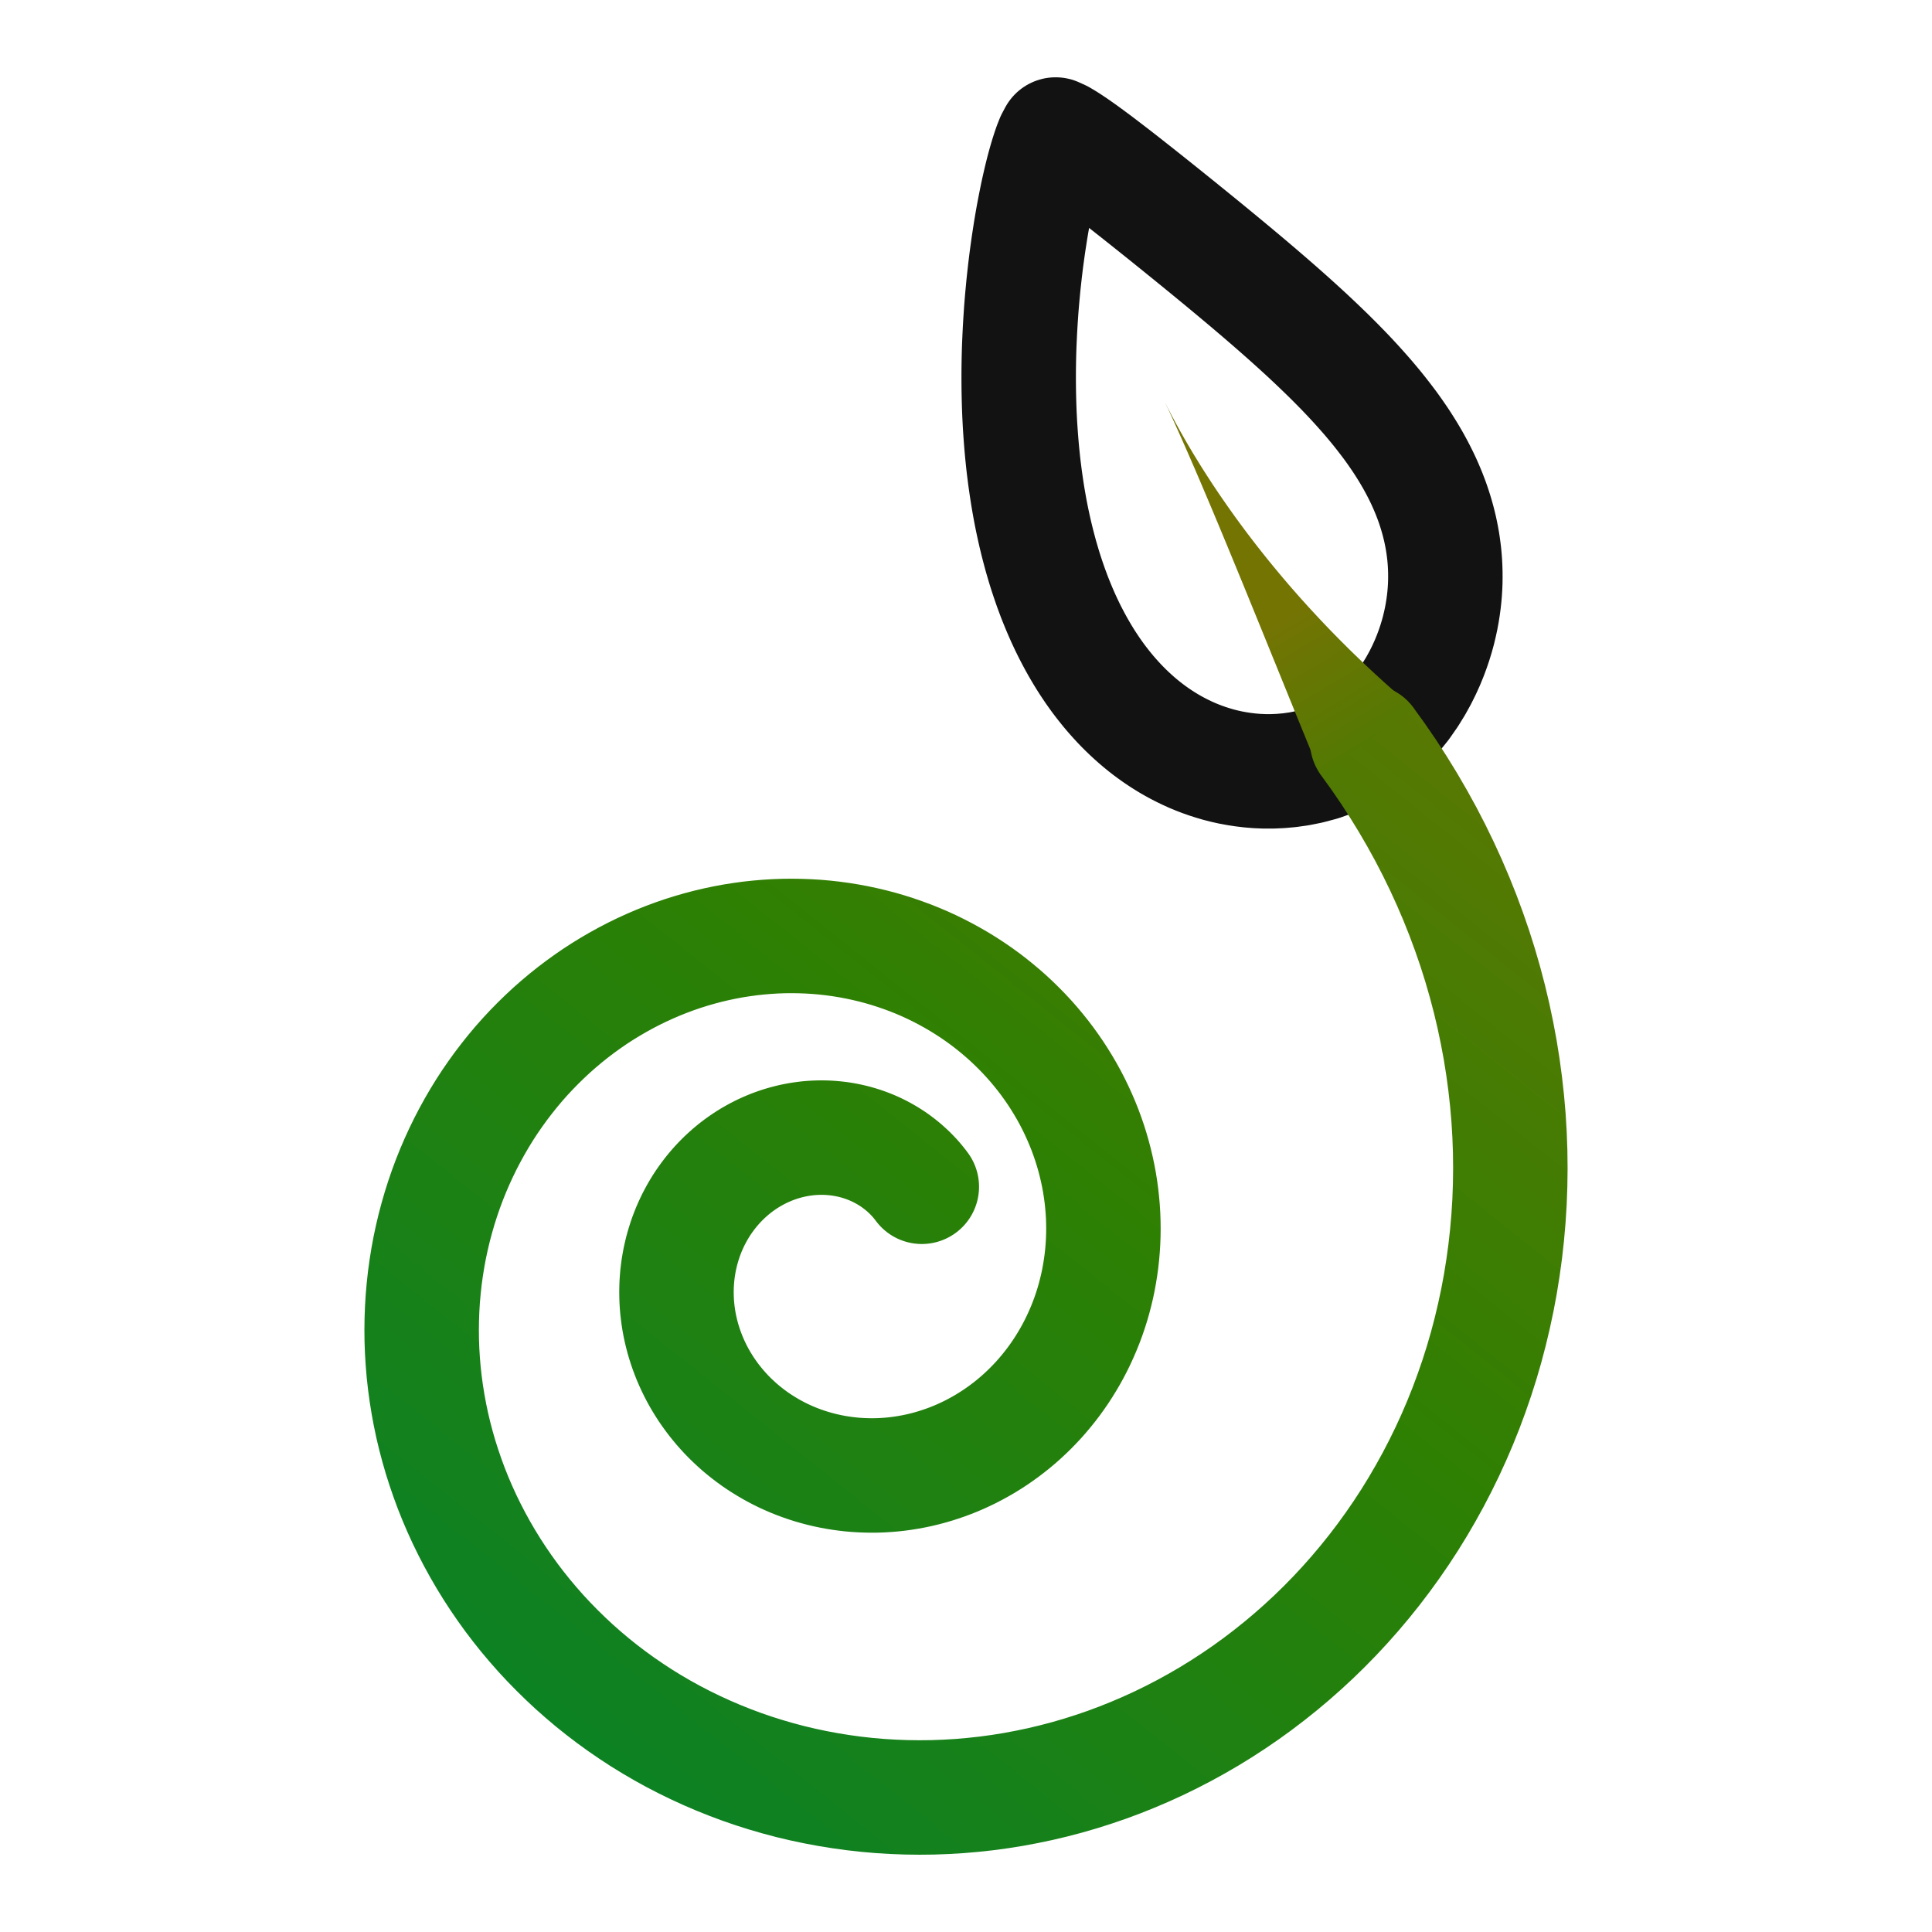
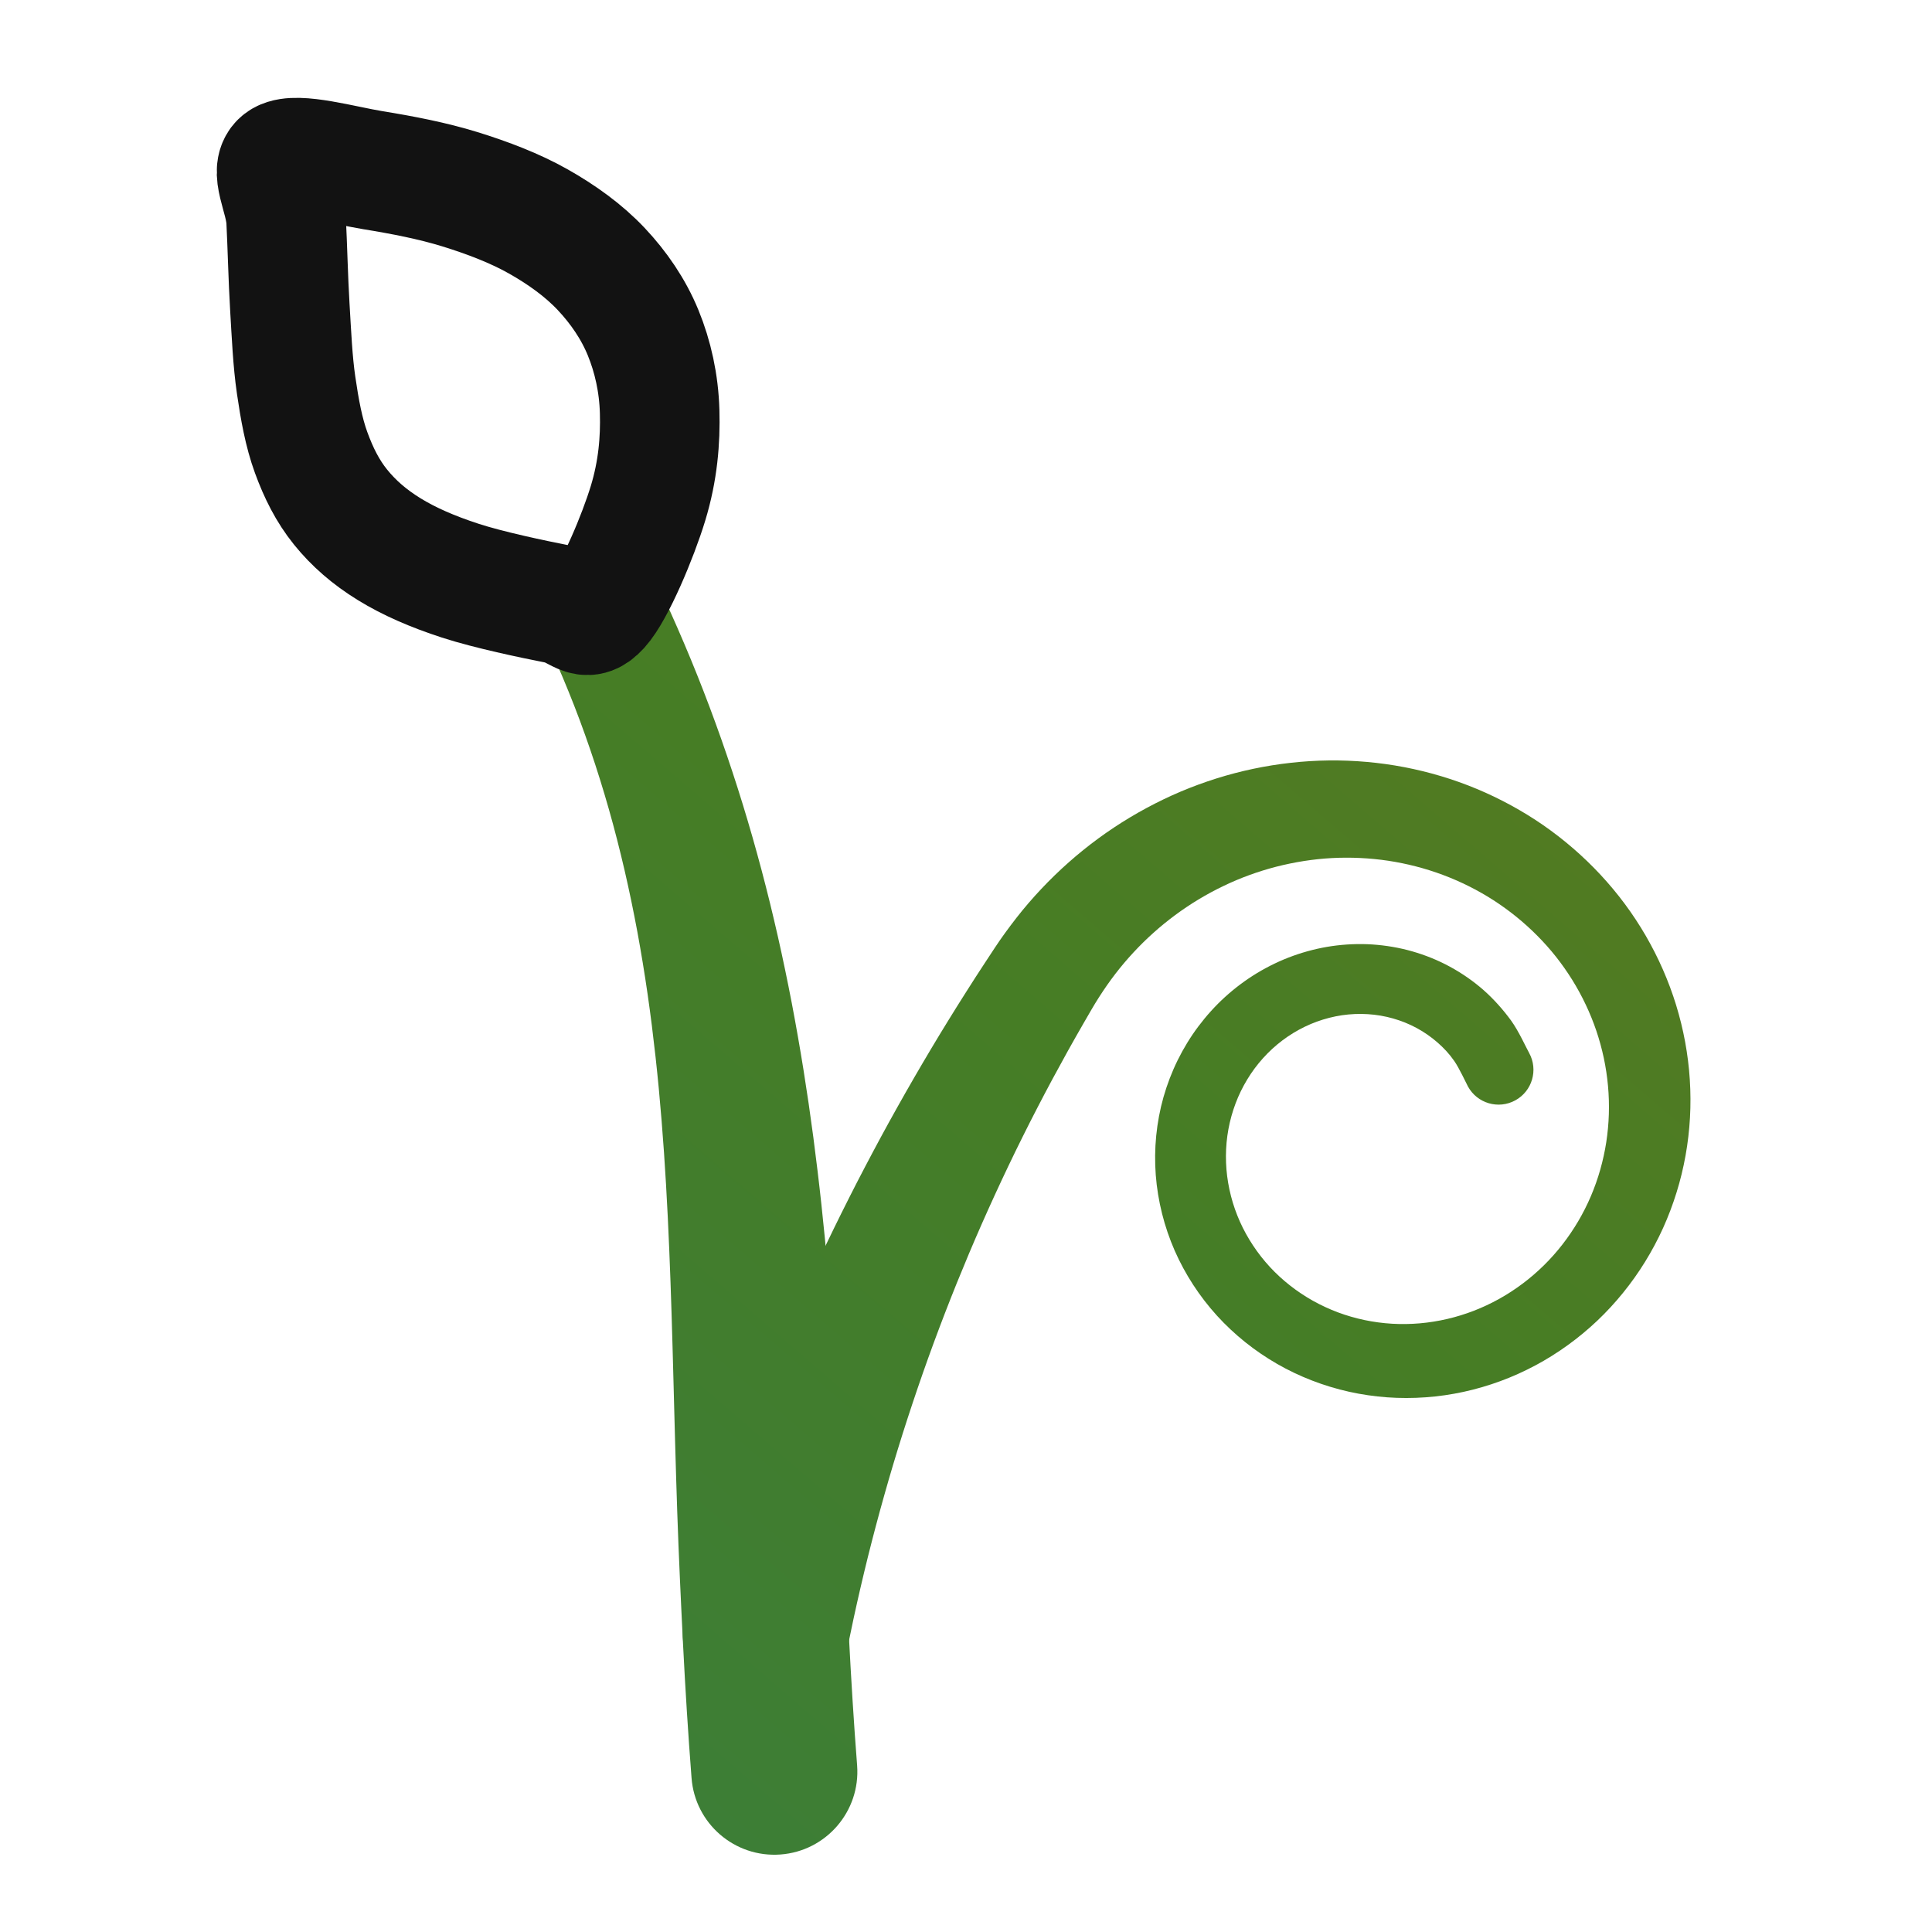
- <svg xmlns="http://www.w3.org/2000/svg" width="100" height="100" viewBox="162.00 162.00 700.00 700.00">
+ <svg xmlns="http://www.w3.org/2000/svg" width="100" height="100" viewBox="122.43 122.43 779.13 779.13">
  <defs>
-     <linearGradient id="sweep" gradientUnits="userSpaceOnUse" x1="294.03" y1="834.00" x2="729.97" y2="287.53">
-       <stop offset="0" stop-color="#03822D" />
-       <stop offset="0.5" stop-color="#2D8003" />
-       <stop offset="1" stop-color="#747403" />
-     </linearGradient>
-     <linearGradient id="point" gradientUnits="userSpaceOnUse" x1="657.36" y1="430.62" x2="584.34" y2="308.27">
-       <stop offset="0" stop-color="#547903" />
-       <stop offset="0.38" stop-color="#747403" />
-       <stop offset="1" stop-color="#747403" />
+     <linearGradient id="sweep" gradientUnits="userSpaceOnUse" x1="212.17" y1="870.40" x2="821.21" y2="162.98">
+       <stop offset="0" stop-color="#397E3D" />
+       <stop offset="0.5" stop-color="#467D25" />
+       <stop offset="1" stop-color="#60781E" />
    </linearGradient>
  </defs>
-   <path d="M 657.36 430.62 L 666.72 422.00 L 670.31 417.55 L 672.88 413.86 L 674.90 410.58 L 676.57 407.56 L 677.97 404.75 L 679.18 402.08 L 680.22 399.54 L 681.12 397.11 L 681.91 394.77 L 682.60 392.50 L 683.20 390.31 L 683.71 388.17 L 684.16 386.10 L 684.53 384.08 L 684.85 382.10 L 685.11 380.17 L 685.32 378.28 L 685.48 376.43 L 685.59 374.62 L 685.66 372.84 L 685.68 371.09 L 685.67 369.37 L 685.62 367.68 L 685.54 366.02 L 685.42 364.38 L 685.27 362.76 L 685.08 361.17 L 684.87 359.61 L 684.63 358.06 L 684.36 356.54 L 684.06 355.03 L 683.74 353.54 L 683.39 352.08 L 683.02 350.62 L 682.62 349.19 L 682.20 347.77 L 681.76 346.37 L 681.30 344.98 L 680.82 343.61 L 680.31 342.25 L 679.79 340.90 L 679.24 339.57 L 678.68 338.25 L 678.10 336.94 L 677.50 335.64 L 676.88 334.36 L 676.24 333.08 L 675.59 331.82 L 674.92 330.56 L 674.24 329.32 L 673.54 328.08 L 672.82 326.86 L 672.09 325.64 L 671.34 324.43 L 670.58 323.23 L 669.81 322.03 L 669.02 320.85 L 668.21 319.67 L 667.40 318.50 L 666.57 317.33 L 665.73 316.17 L 664.87 315.02 L 664.00 313.88 L 663.12 312.74 L 662.23 311.60 L 661.33 310.47 L 660.42 309.35 L 659.49 308.23 L 658.55 307.11 L 657.61 306.00 L 656.65 304.90 L 655.68 303.80 L 654.70 302.70 L 653.71 301.60 L 652.71 300.51 L 651.71 299.43 L 650.69 298.34 L 649.66 297.26 L 648.63 296.18 L 647.58 295.11 L 646.53 294.04 L 645.47 292.97 L 644.40 291.90 L 643.32 290.83 L 642.23 289.77 L 641.13 288.71 L 640.03 287.65 L 638.92 286.59 L 637.80 285.53 L 636.68 284.48 L 635.55 283.42 L 634.41 282.37 L 633.26 281.32 L 632.11 280.27 L 630.95 279.22 L 629.78 278.17 L 628.61 277.12 L 627.43 276.07 L 626.24 275.02 L 625.05 273.97 L 623.85 272.92 L 622.65 271.88 L 621.44 270.83 L 620.22 269.78 L 619.00 268.73 L 617.78 267.68 L 616.54 266.63 L 615.31 265.58 L 614.07 264.53 L 612.82 263.48 L 611.57 262.43 L 610.31 261.38 L 609.05 260.32 L 607.78 259.27 L 606.51 258.21 L 605.24 257.16 L 603.96 256.10 L 602.67 255.04 L 601.38 253.98 L 600.09 252.92 L 598.79 251.85 L 597.49 250.79 L 596.18 249.72 L 594.87 248.66 L 593.56 247.59 L 592.24 246.52 L 590.91 245.45 L 589.59 244.37 L 588.26 243.30 L 586.92 242.22 L 585.58 241.14 L 584.24 240.06 L 582.89 238.98 L 581.53 237.89 L 580.18 236.81 L 578.81 235.72 L 577.45 234.63 L 576.07 233.54 L 574.70 232.45 L 573.31 231.35 L 571.92 230.26 L 570.53 229.16 L 569.13 228.06 L 567.72 226.96 L 566.31 225.86 L 564.88 224.76 L 563.45 223.66 L 562.01 222.56 L 560.56 221.45 L 559.10 220.35 L 557.62 219.25 L 556.13 218.15 L 554.62 217.05 L 553.08 215.96 L 551.52 214.87 L 549.92 213.79 L 548.26 212.72 L 546.52 211.68 L 544.47 210.74 L 544.47 210.74 L 543.41 212.73 L 542.66 214.63 L 542.01 216.50 L 541.42 218.35 L 540.87 220.19 L 540.35 222.03 L 539.86 223.85 L 539.40 225.68 L 538.96 227.50 L 538.54 229.32 L 538.13 231.14 L 537.74 232.95 L 537.37 234.77 L 537.01 236.58 L 536.66 238.39 L 536.32 240.20 L 536.00 242.01 L 535.69 243.82 L 535.39 245.62 L 535.11 247.43 L 534.83 249.24 L 534.56 251.05 L 534.31 252.85 L 534.06 254.66 L 533.82 256.46 L 533.60 258.27 L 533.38 260.07 L 533.18 261.88 L 532.98 263.68 L 532.79 265.48 L 532.62 267.29 L 532.45 269.09 L 532.29 270.89 L 532.14 272.69 L 532.00 274.49 L 531.88 276.29 L 531.76 278.09 L 531.65 279.89 L 531.55 281.69 L 531.46 283.49 L 531.38 285.28 L 531.30 287.08 L 531.24 288.87 L 531.19 290.66 L 531.15 292.45 L 531.12 294.24 L 531.10 296.03 L 531.09 297.82 L 531.09 299.61 L 531.10 301.39 L 531.12 303.17 L 531.15 304.95 L 531.19 306.73 L 531.24 308.51 L 531.30 310.28 L 531.37 312.06 L 531.46 313.83 L 531.55 315.60 L 531.66 317.36 L 531.78 319.12 L 531.91 320.88 L 532.05 322.64 L 532.20 324.40 L 532.36 326.15 L 532.54 327.90 L 532.72 329.64 L 532.92 331.38 L 533.14 333.12 L 533.36 334.86 L 533.60 336.59 L 533.85 338.31 L 534.11 340.04 L 534.38 341.76 L 534.67 343.47 L 534.97 345.18 L 535.28 346.89 L 535.61 348.59 L 535.95 350.28 L 536.31 351.97 L 536.68 353.66 L 537.06 355.34 L 537.46 357.01 L 537.87 358.68 L 538.30 360.34 L 538.74 362.00 L 539.19 363.65 L 539.67 365.29 L 540.15 366.93 L 540.65 368.56 L 541.17 370.18 L 541.71 371.80 L 542.26 373.41 L 542.82 375.01 L 543.41 376.60 L 544.00 378.19 L 544.62 379.76 L 545.26 381.33 L 545.91 382.89 L 546.58 384.44 L 547.26 385.98 L 547.97 387.51 L 548.69 389.03 L 549.43 390.54 L 550.20 392.04 L 550.98 393.53 L 551.78 395.01 L 552.60 396.48 L 553.44 397.93 L 554.30 399.38 L 555.18 400.81 L 556.08 402.23 L 557.01 403.63 L 557.95 405.03 L 558.92 406.40 L 559.91 407.77 L 560.93 409.12 L 561.97 410.45 L 563.03 411.77 L 564.12 413.08 L 565.23 414.36 L 566.37 415.63 L 567.53 416.89 L 568.72 418.12 L 569.94 419.34 L 571.18 420.53 L 572.46 421.71 L 573.76 422.87 L 575.09 424.00 L 576.46 425.12 L 577.85 426.21 L 579.28 427.27 L 580.75 428.32 L 582.24 429.33 L 583.78 430.32 L 585.35 431.29 L 586.96 432.22 L 588.61 433.12 L 590.30 433.99 L 592.04 434.83 L 593.82 435.64 L 595.65 436.40 L 597.54 437.13 L 599.47 437.81 L 601.47 438.45 L 603.52 439.05 L 605.64 439.59 L 607.84 440.08 L 610.11 440.50 L 612.46 440.86 L 614.91 441.15 L 617.47 441.36 L 620.15 441.47 L 622.96 441.47 L 625.95 441.34 L 629.14 441.06 L 632.60 440.58 L 636.42 439.82 L 640.79 438.66 L 646.18 436.73 L 657.36 430.62" fill="none" stroke="#121212" stroke-width="41.47" stroke-linecap="round" stroke-linejoin="round" />
-   <path d="M 495.99 591.99 L 495.37 591.17 L 494.72 590.36 L 494.06 589.56 L 493.37 588.78 L 492.65 588.01 L 491.92 587.26 L 491.17 586.53 L 490.39 585.81 L 489.60 585.10 L 488.78 584.42 L 487.95 583.75 L 487.09 583.10 L 486.22 582.46 L 485.33 581.85 L 484.42 581.26 L 483.49 580.69 L 482.55 580.14 L 481.59 579.61 L 480.61 579.10 L 479.62 578.61 L 478.61 578.15 L 477.59 577.71 L 476.55 577.30 L 475.50 576.91 L 474.44 576.54 L 473.36 576.20 L 472.27 575.88 L 471.17 575.59 L 470.06 575.33 L 468.94 575.09 L 467.81 574.88 L 466.67 574.69 L 465.52 574.54 L 464.36 574.41 L 463.20 574.31 L 462.03 574.23 L 460.86 574.19 L 459.68 574.17 L 458.49 574.19 L 457.30 574.23 L 456.11 574.30 L 454.92 574.40 L 453.72 574.54 L 452.53 574.70 L 451.33 574.89 L 450.14 575.11 L 448.94 575.36 L 447.75 575.65 L 446.56 575.96 L 445.38 576.30 L 444.20 576.67 L 443.02 577.08 L 441.85 577.51 L 440.69 577.98 L 439.54 578.47 L 438.39 578.99 L 437.25 579.55 L 436.13 580.13 L 435.01 580.75 L 433.90 581.39 L 432.81 582.06 L 431.73 582.76 L 430.66 583.50 L 429.61 584.25 L 428.57 585.04 L 427.55 585.86 L 426.55 586.70 L 425.56 587.58 L 424.59 588.47 L 423.64 589.40 L 422.71 590.35 L 421.80 591.33 L 420.91 592.34 L 420.04 593.37 L 419.20 594.42 L 418.38 595.50 L 417.58 596.60 L 416.80 597.73 L 416.05 598.88 L 415.33 600.05 L 414.64 601.24 L 413.97 602.46 L 413.32 603.69 L 412.71 604.95 L 412.13 606.22 L 411.57 607.51 L 411.05 608.82 L 410.55 610.15 L 410.09 611.50 L 409.66 612.86 L 409.26 614.23 L 408.89 615.62 L 408.56 617.03 L 408.25 618.44 L 407.99 619.87 L 407.75 621.31 L 407.56 622.76 L 407.39 624.22 L 407.27 625.69 L 407.17 627.17 L 407.12 628.66 L 407.10 630.15 L 407.12 631.65 L 407.17 633.15 L 407.26 634.65 L 407.39 636.16 L 407.56 637.67 L 407.76 639.18 L 408.00 640.69 L 408.28 642.20 L 408.60 643.71 L 408.96 645.22 L 409.35 646.72 L 409.79 648.22 L 410.26 649.71 L 410.77 651.19 L 411.32 652.67 L 411.90 654.14 L 412.53 655.60 L 413.19 657.05 L 413.89 658.48 L 414.63 659.91 L 415.40 661.32 L 416.22 662.72 L 417.07 664.10 L 417.95 665.46 L 418.88 666.81 L 419.84 668.14 L 420.83 669.45 L 421.87 670.74 L 422.93 672.01 L 424.04 673.26 L 425.17 674.49 L 426.34 675.69 L 427.55 676.86 L 428.78 678.01 L 430.05 679.14 L 431.35 680.23 L 432.69 681.30 L 434.05 682.34 L 435.44 683.35 L 436.87 684.33 L 438.32 685.27 L 439.80 686.18 L 441.30 687.06 L 442.84 687.91 L 444.40 688.72 L 445.98 689.50 L 447.59 690.23 L 449.23 690.94 L 450.88 691.60 L 452.56 692.22 L 454.26 692.81 L 455.98 693.36 L 457.72 693.86 L 459.48 694.33 L 461.25 694.75 L 463.04 695.13 L 464.85 695.47 L 466.67 695.76 L 468.50 696.01 L 470.35 696.22 L 472.20 696.38 L 474.07 696.49 L 475.95 696.56 L 477.83 696.59 L 479.73 696.57 L 481.62 696.50 L 483.53 696.38 L 485.43 696.22 L 487.34 696.01 L 489.25 695.75 L 491.16 695.44 L 493.07 695.09 L 494.97 694.69 L 496.87 694.24 L 498.77 693.74 L 500.66 693.19 L 502.55 692.59 L 504.42 691.95 L 506.29 691.26 L 508.15 690.52 L 509.99 689.73 L 511.82 688.89 L 513.64 688.01 L 515.44 687.07 L 517.22 686.09 L 518.99 685.07 L 520.73 683.99 L 522.46 682.87 L 524.16 681.70 L 525.84 680.49 L 527.50 679.23 L 529.13 677.93 L 530.74 676.58 L 532.31 675.19 L 533.86 673.75 L 535.38 672.27 L 536.86 670.75 L 538.32 669.19 L 539.74 667.58 L 541.12 665.94 L 542.47 664.26 L 543.79 662.53 L 545.06 660.77 L 546.30 658.97 L 547.49 657.14 L 548.64 655.27 L 549.76 653.36 L 550.83 651.42 L 551.85 649.45 L 552.83 647.45 L 553.76 645.41 L 554.65 643.35 L 555.49 641.26 L 556.28 639.14 L 557.02 636.99 L 557.71 634.82 L 558.35 632.62 L 558.93 630.40 L 559.47 628.16 L 559.95 625.90 L 560.37 623.61 L 560.74 621.31 L 561.06 619.00 L 561.32 616.66 L 561.52 614.32 L 561.67 611.96 L 561.76 609.58 L 561.79 607.20 L 561.76 604.81 L 561.68 602.41 L 561.53 600.01 L 561.32 597.60 L 561.06 595.19 L 560.73 592.78 L 560.35 590.37 L 559.90 587.95 L 559.39 585.55 L 558.82 583.14 L 558.19 580.74 L 557.50 578.35 L 556.75 575.97 L 555.93 573.60 L 555.06 571.24 L 554.12 568.90 L 553.12 566.57 L 552.06 564.25 L 550.95 561.96 L 549.77 559.68 L 548.53 557.43 L 547.23 555.20 L 545.87 552.99 L 544.46 550.81 L 542.98 548.66 L 541.45 546.53 L 539.86 544.44 L 538.21 542.38 L 536.51 540.35 L 534.75 538.36 L 532.93 536.40 L 531.06 534.49 L 529.14 532.61 L 527.17 530.77 L 525.14 528.98 L 523.06 527.23 L 520.93 525.52 L 518.76 523.86 L 516.53 522.25 L 514.26 520.69 L 511.94 519.18 L 509.58 517.72 L 507.17 516.32 L 504.72 514.97 L 502.23 513.67 L 499.70 512.43 L 497.13 511.25 L 494.52 510.13 L 491.87 509.07 L 489.19 508.08 L 486.48 507.14 L 483.73 506.27 L 480.96 505.46 L 478.15 504.72 L 475.32 504.05 L 472.46 503.44 L 469.57 502.90 L 466.67 502.43 L 463.74 502.03 L 460.79 501.70 L 457.83 501.44 L 454.84 501.26 L 451.85 501.15 L 448.84 501.11 L 445.82 501.14 L 442.79 501.25 L 439.75 501.44 L 436.71 501.70 L 433.66 502.03 L 430.61 502.45 L 427.56 502.93 L 424.51 503.50 L 421.47 504.14 L 418.43 504.86 L 415.40 505.66 L 412.38 506.53 L 409.37 507.48 L 406.37 508.51 L 403.39 509.62 L 400.43 510.80 L 397.49 512.06 L 394.56 513.40 L 391.66 514.81 L 388.79 516.30 L 385.94 517.87 L 383.12 519.51 L 380.33 521.22 L 377.57 523.01 L 374.85 524.88 L 372.17 526.82 L 369.52 528.83 L 366.92 530.91 L 364.36 533.06 L 361.84 535.28 L 359.37 537.58 L 356.95 539.94 L 354.57 542.37 L 352.25 544.86 L 349.98 547.42 L 347.77 550.05 L 345.62 552.74 L 343.52 555.49 L 341.49 558.30 L 339.51 561.17 L 337.60 564.10 L 335.76 567.09 L 333.99 570.13 L 332.28 573.23 L 330.64 576.38 L 329.08 579.58 L 327.59 582.82 L 326.17 586.12 L 324.83 589.46 L 323.57 592.85 L 322.39 596.28 L 321.29 599.75 L 320.27 603.26 L 319.33 606.80 L 318.48 610.38 L 317.71 613.99 L 317.03 617.64 L 316.44 621.31 L 315.93 625.01 L 315.52 628.74 L 315.19 632.49 L 314.96 636.25 L 314.82 640.04 L 314.77 643.84 L 314.81 647.66 L 314.95 651.49 L 315.19 655.33 L 315.51 659.17 L 315.94 663.03 L 316.46 666.88 L 317.08 670.73 L 317.79 674.58 L 318.60 678.43 L 319.51 682.27 L 320.52 686.10 L 321.62 689.91 L 322.83 693.72 L 324.13 697.50 L 325.52 701.27 L 327.02 705.02 L 328.61 708.74 L 330.30 712.43 L 332.09 716.10 L 333.97 719.73 L 335.95 723.33 L 338.02 726.89 L 340.19 730.42 L 342.45 733.90 L 344.81 737.34 L 347.25 740.73 L 349.79 744.07 L 352.42 747.36 L 355.15 750.60 L 357.95 753.78 L 360.85 756.90 L 363.84 759.96 L 366.91 762.96 L 370.06 765.90 L 373.30 768.76 L 376.61 771.56 L 380.01 774.28 L 383.49 776.93 L 387.04 779.50 L 390.67 781.99 L 394.37 784.41 L 398.15 786.74 L 401.99 788.98 L 405.90 791.14 L 409.88 793.20 L 413.93 795.18 L 418.03 797.06 L 422.20 798.85 L 426.42 800.54 L 430.70 802.14 L 435.03 803.63 L 439.42 805.02 L 443.85 806.31 L 448.33 807.50 L 452.85 808.57 L 457.42 809.54 L 462.03 810.40 L 466.67 811.15 L 471.34 811.79 L 476.05 812.32 L 480.79 812.73 L 485.55 813.02 L 490.34 813.20 L 495.14 813.26 L 499.96 813.21 L 504.80 813.03 L 509.65 812.74 L 514.51 812.32 L 519.38 811.79 L 524.25 811.13 L 529.12 810.35 L 533.98 809.44 L 538.84 808.42 L 543.69 807.27 L 548.53 806.00 L 553.36 804.60 L 558.16 803.08 L 562.95 801.44 L 567.71 799.67 L 572.44 797.78 L 577.14 795.77 L 581.81 793.64 L 586.44 791.38 L 591.03 789.00 L 595.58 786.50 L 600.09 783.88 L 604.54 781.14 L 608.94 778.28 L 613.28 775.31 L 617.57 772.21 L 621.79 769.00 L 625.95 765.68 L 630.04 762.24 L 634.06 758.69 L 638.01 755.03 L 641.88 751.26 L 645.67 747.38 L 649.38 743.39 L 653.00 739.30 L 656.53 735.11 L 659.97 730.82 L 663.32 726.42 L 666.57 721.93 L 669.72 717.35 L 672.77 712.67 L 675.71 707.90 L 678.54 703.04 L 681.27 698.10 L 683.88 693.07 L 686.38 687.96 L 688.76 682.77 L 691.02 677.51 L 693.16 672.17 L 695.17 666.76 L 697.06 661.29 L 698.82 655.75 L 700.45 650.15 L 701.94 644.49 L 703.30 638.77 L 704.53 633.00 L 705.62 627.18 L 706.56 621.31 L 707.37 615.40 L 708.03 609.46 L 708.55 603.47 L 708.93 597.45 L 709.15 591.40 L 709.23 585.33 L 709.16 579.24 L 708.94 573.12 L 708.57 566.99 L 708.04 560.85 L 707.36 554.70 L 706.53 548.55 L 705.55 542.40 L 704.40 536.25 L 703.11 530.11 L 701.66 523.98 L 700.05 517.86 L 698.29 511.77 L 696.37 505.69 L 694.29 499.65 L 692.06 493.63 L 689.67 487.65 L 687.13 481.71 L 684.43 475.81 L 681.58 469.96 L 678.57 464.15 L 675.41 458.41 L 672.10 452.72 L 668.64 447.09 L 665.03 441.53 L 661.27 436.04 L 657.36 430.62" fill="none" stroke="url(#sweep)" stroke-width="41.47" stroke-linecap="round" stroke-linejoin="round" />
-   <path d="M 674.19 418.52 L 672.99 417.50 L 671.81 416.48 L 670.62 415.47 L 669.44 414.45 L 668.27 413.42 L 667.10 412.39 L 665.93 411.36 L 664.77 410.32 L 663.61 409.28 L 662.46 408.23 L 661.31 407.18 L 660.16 406.13 L 659.02 405.07 L 657.88 404.00 L 656.74 402.93 L 655.61 401.86 L 654.49 400.78 L 653.37 399.70 L 652.25 398.62 L 651.13 397.53 L 650.03 396.43 L 648.92 395.33 L 647.82 394.23 L 646.72 393.12 L 645.63 392.01 L 644.55 390.90 L 643.46 389.78 L 642.38 388.65 L 641.31 387.52 L 640.24 386.39 L 639.18 385.25 L 638.12 384.11 L 637.06 382.97 L 636.01 381.82 L 634.96 380.66 L 633.92 379.51 L 632.88 378.35 L 631.85 377.18 L 630.82 376.01 L 629.80 374.84 L 628.78 373.66 L 627.77 372.47 L 626.76 371.29 L 625.76 370.10 L 624.76 368.90 L 623.77 367.71 L 622.78 366.50 L 621.80 365.30 L 620.82 364.09 L 619.85 362.87 L 618.88 361.65 L 617.92 360.43 L 616.96 359.20 L 616.01 357.97 L 615.07 356.74 L 614.12 355.50 L 613.19 354.26 L 612.26 353.01 L 611.33 351.76 L 610.42 350.51 L 609.50 349.25 L 608.59 347.98 L 607.69 346.72 L 606.80 345.45 L 605.91 344.17 L 605.02 342.90 L 604.14 341.61 L 603.27 340.33 L 602.40 339.04 L 601.54 337.75 L 600.69 336.45 L 599.84 335.15 L 599.00 333.84 L 598.16 332.53 L 597.33 331.22 L 596.51 329.90 L 595.70 328.58 L 594.89 327.26 L 594.08 325.93 L 593.29 324.59 L 592.50 323.26 L 591.72 321.92 L 590.94 320.57 L 590.18 319.22 L 589.42 317.87 L 588.67 316.51 L 587.92 315.15 L 587.19 313.78 L 586.46 312.41 L 585.75 311.04 L 585.04 309.66 L 584.35 308.27 L 584.33 308.28 L 585.00 309.68 L 585.65 311.08 L 586.30 312.49 L 586.95 313.90 L 587.59 315.32 L 588.23 316.73 L 588.87 318.15 L 589.50 319.56 L 590.13 320.98 L 590.76 322.40 L 591.39 323.82 L 592.02 325.25 L 592.64 326.67 L 593.26 328.10 L 593.88 329.53 L 594.50 330.95 L 595.12 332.38 L 595.73 333.82 L 596.35 335.25 L 596.96 336.68 L 597.57 338.12 L 598.18 339.55 L 598.79 340.99 L 599.40 342.43 L 600.01 343.87 L 600.62 345.31 L 601.22 346.75 L 601.83 348.19 L 602.43 349.63 L 603.04 351.08 L 603.64 352.52 L 604.24 353.97 L 604.85 355.42 L 605.45 356.87 L 606.05 358.32 L 606.65 359.77 L 607.25 361.22 L 607.85 362.68 L 608.45 364.13 L 609.05 365.59 L 609.65 367.04 L 610.25 368.50 L 610.85 369.96 L 611.45 371.42 L 612.05 372.88 L 612.65 374.34 L 613.25 375.81 L 613.85 377.27 L 614.44 378.73 L 615.04 380.20 L 615.64 381.67 L 616.24 383.14 L 616.84 384.61 L 617.44 386.08 L 618.04 387.55 L 618.64 389.02 L 619.24 390.49 L 619.84 391.97 L 620.44 393.44 L 621.04 394.92 L 621.64 396.40 L 622.24 397.88 L 622.84 399.36 L 623.44 400.84 L 624.05 402.32 L 624.65 403.80 L 625.25 405.29 L 625.86 406.77 L 626.46 408.26 L 627.07 409.75 L 627.67 411.24 L 628.28 412.73 L 628.88 414.22 L 629.49 415.71 L 630.10 417.20 L 630.70 418.70 L 631.31 420.19 L 631.92 421.69 L 632.53 423.18 L 633.14 424.68 L 633.75 426.18 L 634.37 427.68 L 634.98 429.18 L 635.59 430.69 L 636.21 432.19 L 636.82 433.69 L 637.44 435.20 L 638.06 436.71 L 638.67 438.21 L 639.29 439.72 L 639.91 441.23 L 640.52 442.73 Z" fill="url(#point)" stroke="none" />
+   <path d="M463.98 788.07C464.42 785.93 465.73 779.47 466.64 775.24C467.55 771.02 468.48 766.88 469.45 762.71C470.42 758.53 471.42 754.37 472.45 750.21C473.49 746.05 474.56 741.89 475.66 737.75C476.76 733.60 477.89 729.46 479.06 725.33C480.22 721.20 481.42 717.08 482.65 712.96C483.88 708.85 485.15 704.74 486.44 700.64C487.74 696.54 489.07 692.45 490.43 688.37C491.79 684.29 493.18 680.22 494.60 676.16C496.03 672.09 497.48 668.04 498.97 664.00C500.46 659.96 501.98 655.93 503.53 651.91C505.08 647.89 506.67 643.88 508.28 639.88C509.90 635.88 511.55 631.89 513.22 627.92C514.90 623.94 516.61 619.98 518.35 616.03C520.09 612.08 521.87 608.14 523.67 604.22C525.47 600.29 527.31 596.38 529.17 592.48C531.03 588.58 532.93 584.69 534.86 580.82C536.78 576.95 538.74 573.09 540.73 569.25C542.71 565.41 544.73 561.58 546.78 557.76C548.83 553.95 550.91 550.14 553.01 546.36C555.11 542.59 557.29 538.75 559.39 535.11C561.50 531.48 563.51 527.89 565.65 524.56C567.79 521.24 569.91 518.17 572.23 515.16C574.54 512.16 576.97 509.29 579.53 506.53C582.09 503.77 584.79 501.11 587.60 498.60C590.41 496.08 593.35 493.69 596.38 491.44C599.42 489.20 602.57 487.08 605.81 485.13C609.05 483.18 612.39 481.37 615.80 479.74C619.20 478.10 622.70 476.62 626.25 475.33C629.80 474.03 633.43 472.91 637.09 471.96C640.76 471.02 644.50 470.25 648.25 469.66C651.99 469.08 655.77 468.67 659.55 468.47C663.33 468.27 667.14 468.26 670.93 468.44C674.71 468.62 678.52 468.99 682.27 469.55C686.01 470.12 689.75 470.88 693.42 471.83C697.09 472.78 700.74 473.92 704.29 475.25C707.84 476.58 711.35 478.10 714.74 479.80C718.14 481.50 721.46 483.38 724.65 485.43C727.84 487.48 730.93 489.72 733.88 492.10C736.83 494.49 739.68 497.05 742.35 499.75C745.03 502.44 747.57 505.29 749.92 508.26C752.27 511.23 754.46 514.36 756.47 517.58C758.47 520.80 760.30 524.15 761.92 527.58C763.55 531.01 764.98 534.55 766.20 538.14C767.41 541.73 768.42 545.41 769.21 549.12C769.99 552.82 770.56 556.60 770.90 560.37C771.24 564.14 771.36 567.95 771.24 571.73C771.12 575.51 770.77 579.31 770.20 583.05C769.62 586.78 768.80 590.51 767.77 594.14C766.74 597.77 765.47 601.36 763.99 604.83C762.51 608.29 760.79 611.69 758.88 614.94C756.96 618.18 754.83 621.34 752.51 624.31C750.20 627.28 747.68 630.12 745.00 632.75C742.32 635.38 739.45 637.86 736.44 640.11C733.44 642.36 730.26 644.43 726.99 646.25C723.71 648.07 720.29 649.68 716.80 651.03C713.31 652.38 709.70 653.49 706.06 654.34C702.43 655.18 698.70 655.78 694.99 656.10C691.28 656.42 687.51 656.48 683.80 656.26C680.09 656.04 676.36 655.54 672.73 654.78C669.10 654.02 665.50 652.98 662.03 651.69C658.57 650.39 655.16 648.82 651.94 647.02C648.73 645.22 645.61 643.15 642.72 640.88C639.82 638.61 637.07 636.09 634.58 633.40C632.09 630.71 629.80 627.78 627.78 624.74C625.76 621.69 623.96 618.45 622.47 615.12C620.99 611.80 619.76 608.31 618.86 604.80C617.95 601.28 617.33 597.65 617.03 594.04C616.74 590.44 616.75 586.77 617.08 583.18C617.41 579.60 618.07 576.00 619.03 572.55C619.99 569.10 621.27 565.68 622.83 562.48C624.40 559.27 626.28 556.16 628.39 553.31C630.51 550.47 632.92 547.77 635.52 545.39C638.12 543.00 641.00 540.84 643.99 539.01C646.99 537.19 650.21 535.62 653.49 534.43C656.77 533.24 660.22 532.36 663.65 531.85C667.07 531.35 670.61 531.20 674.05 531.42C677.48 531.63 680.95 532.22 684.24 533.16C687.52 534.09 690.77 535.40 693.75 537.01C696.73 538.62 699.59 540.61 702.12 542.82C704.64 545.03 706.84 547.34 708.90 550.30C710.95 553.26 713.51 558.88 714.43 560.60A14.06 14.06 0 0 0 739.10 547.07C737.88 544.89 734.88 538.22 731.81 533.99C728.74 529.76 724.80 525.31 720.69 521.69C716.58 518.08 711.95 514.88 707.16 512.28C702.37 509.67 697.18 507.58 691.96 506.09C686.74 504.59 681.25 503.67 675.86 503.31C670.47 502.96 664.93 503.20 659.60 503.96C654.27 504.73 648.93 506.09 643.88 507.91C638.84 509.72 633.90 512.11 629.33 514.87C624.76 517.64 620.39 520.92 616.45 524.50C612.51 528.08 608.87 532.13 605.69 536.37C602.50 540.62 599.69 545.24 597.35 549.99C595.01 554.74 593.09 559.78 591.64 564.85C590.20 569.93 589.22 575.22 588.70 580.46C588.18 585.69 588.13 591.05 588.52 596.28C588.92 601.52 589.79 606.78 591.06 611.86C592.33 616.94 594.06 621.98 596.15 626.77C598.25 631.55 600.78 636.21 603.63 640.59C606.47 644.96 609.70 649.14 613.20 653.00C616.70 656.85 620.56 660.45 624.61 663.70C628.66 666.95 633.02 669.90 637.51 672.49C642.01 675.07 646.75 677.32 651.58 679.18C656.41 681.05 661.43 682.56 666.47 683.69C671.51 684.81 676.69 685.56 681.84 685.94C686.98 686.31 692.21 686.30 697.34 685.93C702.48 685.57 707.64 684.82 712.66 683.73C717.69 682.64 722.68 681.18 727.51 679.40C732.33 677.63 737.07 675.49 741.60 673.07C746.13 670.66 750.52 667.90 754.67 664.90C758.83 661.90 762.82 658.59 766.54 655.07C770.26 651.55 773.77 647.74 776.99 643.76C780.22 639.79 783.20 635.58 785.88 631.23C788.57 626.87 791.00 622.31 793.11 617.66C795.22 613.00 797.04 608.17 798.55 603.30C800.07 598.42 801.28 593.41 802.18 588.39C803.08 583.37 803.67 578.25 803.96 573.16C804.24 568.07 804.22 562.92 803.89 557.83C803.57 552.75 802.93 547.64 802.01 542.63C801.09 537.62 799.86 532.63 798.37 527.76C796.87 522.89 795.08 518.08 793.03 513.41C790.99 508.75 788.66 504.18 786.11 499.77C783.55 495.37 780.73 491.07 777.69 486.98C774.66 482.89 771.36 478.95 767.90 475.22C764.43 471.49 760.75 467.94 756.90 464.61C753.05 461.27 749.00 458.13 744.81 455.22C740.63 452.32 736.25 449.64 731.78 447.20C727.31 444.76 722.69 442.54 717.99 440.58C713.30 438.62 708.46 436.90 703.59 435.44C698.71 433.98 693.72 432.76 688.72 431.80C683.72 430.84 678.64 430.14 673.57 429.69C668.49 429.24 663.36 429.04 658.26 429.10C653.16 429.16 648.04 429.48 642.97 430.05C637.90 430.61 632.85 431.42 627.86 432.47C622.87 433.52 617.90 434.82 613.03 436.35C608.15 437.88 603.33 439.66 598.62 441.64C593.92 443.63 589.29 445.86 584.80 448.28C580.30 450.70 575.90 453.34 571.64 456.17C567.38 459.00 563.24 462.04 559.26 465.25C555.28 468.47 551.43 471.88 547.75 475.44C544.08 479.00 540.53 482.77 537.21 486.63C533.88 490.49 530.72 494.60 527.81 498.59C524.90 502.57 522.33 506.63 519.74 510.54C517.15 514.46 514.73 518.24 512.28 522.10C509.82 525.96 507.40 529.82 505.01 533.71C502.61 537.59 500.24 541.50 497.90 545.42C495.56 549.35 493.24 553.29 490.96 557.24C488.67 561.20 486.41 565.17 484.18 569.16C481.94 573.15 479.74 577.16 477.56 581.18C475.39 585.21 473.24 589.24 471.12 593.30C468.99 597.35 466.90 601.42 464.84 605.51C462.77 609.60 460.74 613.70 458.73 617.81C456.72 621.93 454.74 626.06 452.79 630.21C450.84 634.35 448.92 638.51 447.02 642.69C445.13 646.86 443.26 651.05 441.43 655.26C439.59 659.46 437.79 663.68 436.01 667.91C434.23 672.14 432.49 676.38 430.77 680.64C429.05 684.89 427.36 689.16 425.70 693.45C424.04 697.73 422.41 702.02 420.81 706.33C419.21 710.64 417.64 714.96 416.10 719.29C414.56 723.62 413.05 727.97 411.57 732.32C410.09 736.68 408.64 741.04 407.22 745.42C405.80 749.80 404.40 754.23 403.05 758.59C401.70 762.95 399.78 769.43 399.13 771.59A33.48 33.48 0 1 0 463.98 788.07Z" fill="url(#sweep)" />
+   <path d="M468.09 834.44C467.93 832.25 467.43 825.68 467.12 821.32C466.82 816.97 466.53 812.65 466.26 808.31C465.98 803.97 465.72 799.62 465.48 795.26C465.23 790.91 464.99 786.54 464.77 782.18C464.54 777.81 464.33 773.43 464.12 769.05C463.91 764.67 463.71 760.29 463.52 755.89C463.32 751.49 463.14 747.07 462.95 742.64C462.75 738.21 462.55 733.75 462.35 729.29C462.14 724.84 461.93 720.37 461.70 715.91C461.48 711.45 461.25 706.98 461.01 702.51C460.77 698.04 460.51 693.56 460.25 689.08C459.98 684.60 459.71 680.12 459.41 675.64C459.12 671.15 458.81 666.66 458.49 662.17C458.16 657.68 457.83 653.18 457.47 648.68C457.11 644.19 456.73 639.68 456.33 635.18C455.93 630.68 455.52 626.17 455.07 621.66C454.63 617.16 454.17 612.65 453.68 608.14C453.19 603.63 452.68 599.12 452.13 594.60C451.59 590.09 451.02 585.58 450.43 581.06C449.83 576.55 449.20 572.04 448.55 567.53C447.89 563.02 447.20 558.51 446.48 554.00C445.76 549.49 445.00 544.98 444.21 540.48C443.42 535.98 442.60 531.48 441.74 526.98C440.88 522.49 439.98 518.00 439.04 513.51C438.11 509.02 437.13 504.54 436.12 500.07C435.10 495.60 434.05 491.13 432.96 486.67C431.86 482.22 430.73 477.76 429.55 473.32C428.37 468.88 427.15 464.45 425.89 460.03C424.62 455.61 423.32 451.20 421.97 446.81C420.62 442.41 419.22 438.02 417.78 433.65C416.34 429.28 414.86 424.92 413.33 420.58C411.80 416.24 410.23 411.92 408.61 407.61C406.99 403.30 405.33 399.00 403.62 394.73C401.91 390.45 400.15 386.19 398.35 381.96C396.55 377.72 394.69 373.46 392.82 369.31C390.95 365.15 388.09 359.06 387.14 357.01A25.13 25.13 0 0 0 341.47 378.01C342.36 379.96 345.13 385.87 346.84 389.75C348.55 393.63 350.15 397.44 351.72 401.31C353.30 405.19 354.81 409.09 356.28 413.02C357.74 416.94 359.14 420.89 360.50 424.86C361.86 428.83 363.16 432.82 364.41 436.83C365.66 440.84 366.86 444.86 368.01 448.91C369.16 452.95 370.25 457.01 371.30 461.09C372.35 465.17 373.34 469.27 374.30 473.38C375.25 477.49 376.15 481.61 377.01 485.74C377.87 489.88 378.68 494.03 379.46 498.19C380.23 502.35 380.95 506.53 381.64 510.72C382.33 514.90 382.98 519.10 383.59 523.31C384.20 527.51 384.76 531.73 385.30 535.96C385.83 540.19 386.33 544.43 386.80 548.67C387.27 552.92 387.70 557.18 388.11 561.44C388.51 565.70 388.88 569.98 389.23 574.26C389.58 578.54 389.90 582.84 390.20 587.14C390.50 591.44 390.77 595.75 391.02 600.06C391.28 604.38 391.50 608.70 391.72 613.04C391.93 617.37 392.13 621.71 392.31 626.06C392.50 630.41 392.66 634.77 392.82 639.14C392.98 643.50 393.12 647.88 393.26 652.26C393.39 656.64 393.52 661.03 393.65 665.43C393.77 669.83 393.89 674.24 394.01 678.65C394.13 683.07 394.24 687.49 394.36 691.92C394.48 696.35 394.59 700.79 394.72 705.24C394.84 709.68 394.97 714.14 395.11 718.60C395.25 723.06 395.39 727.53 395.54 732.01C395.70 736.48 395.87 740.97 396.04 745.44C396.22 749.92 396.42 754.39 396.61 758.85C396.81 763.32 397.01 767.77 397.23 772.23C397.44 776.70 397.66 781.16 397.89 785.64C398.12 790.11 398.36 794.59 398.61 799.07C398.87 803.55 399.14 808.04 399.42 812.53C399.70 817.02 400.00 821.54 400.32 826.02C400.63 830.50 401.14 837.16 401.31 839.39A33.48 33.48 0 0 0 468.09 834.44Z" fill="url(#sweep)" />
+   <path d="M364.33 367.56C370.46 360.80 379.73 338.62 383.75 325.43C387.77 312.24 388.78 299.91 388.45 288.44C388.13 276.97 385.71 266.19 381.78 256.60C377.85 247.01 371.92 238.38 364.87 230.90C357.83 223.42 348.99 217.08 339.50 211.72C330.02 206.37 319.08 202.21 307.95 198.76C296.82 195.32 284.68 192.99 272.73 191.05C260.79 189.10 242.10 183.71 236.28 187.08C230.46 190.46 237.32 201.46 237.82 211.30C238.33 221.15 238.64 235.09 239.31 246.17C239.98 257.25 240.42 267.99 241.85 277.79C243.28 287.58 244.91 296.72 247.90 304.92C250.89 313.11 254.53 320.44 259.78 326.94C265.04 333.44 271.37 338.98 279.42 343.93C287.47 348.88 296.84 352.95 308.09 356.62C319.35 360.29 337.60 364.13 346.97 365.95C356.35 367.78 358.20 374.31 364.33 367.56Z" fill="none" stroke="#121212" stroke-width="48.22" stroke-linecap="round" stroke-linejoin="round" />
</svg>
